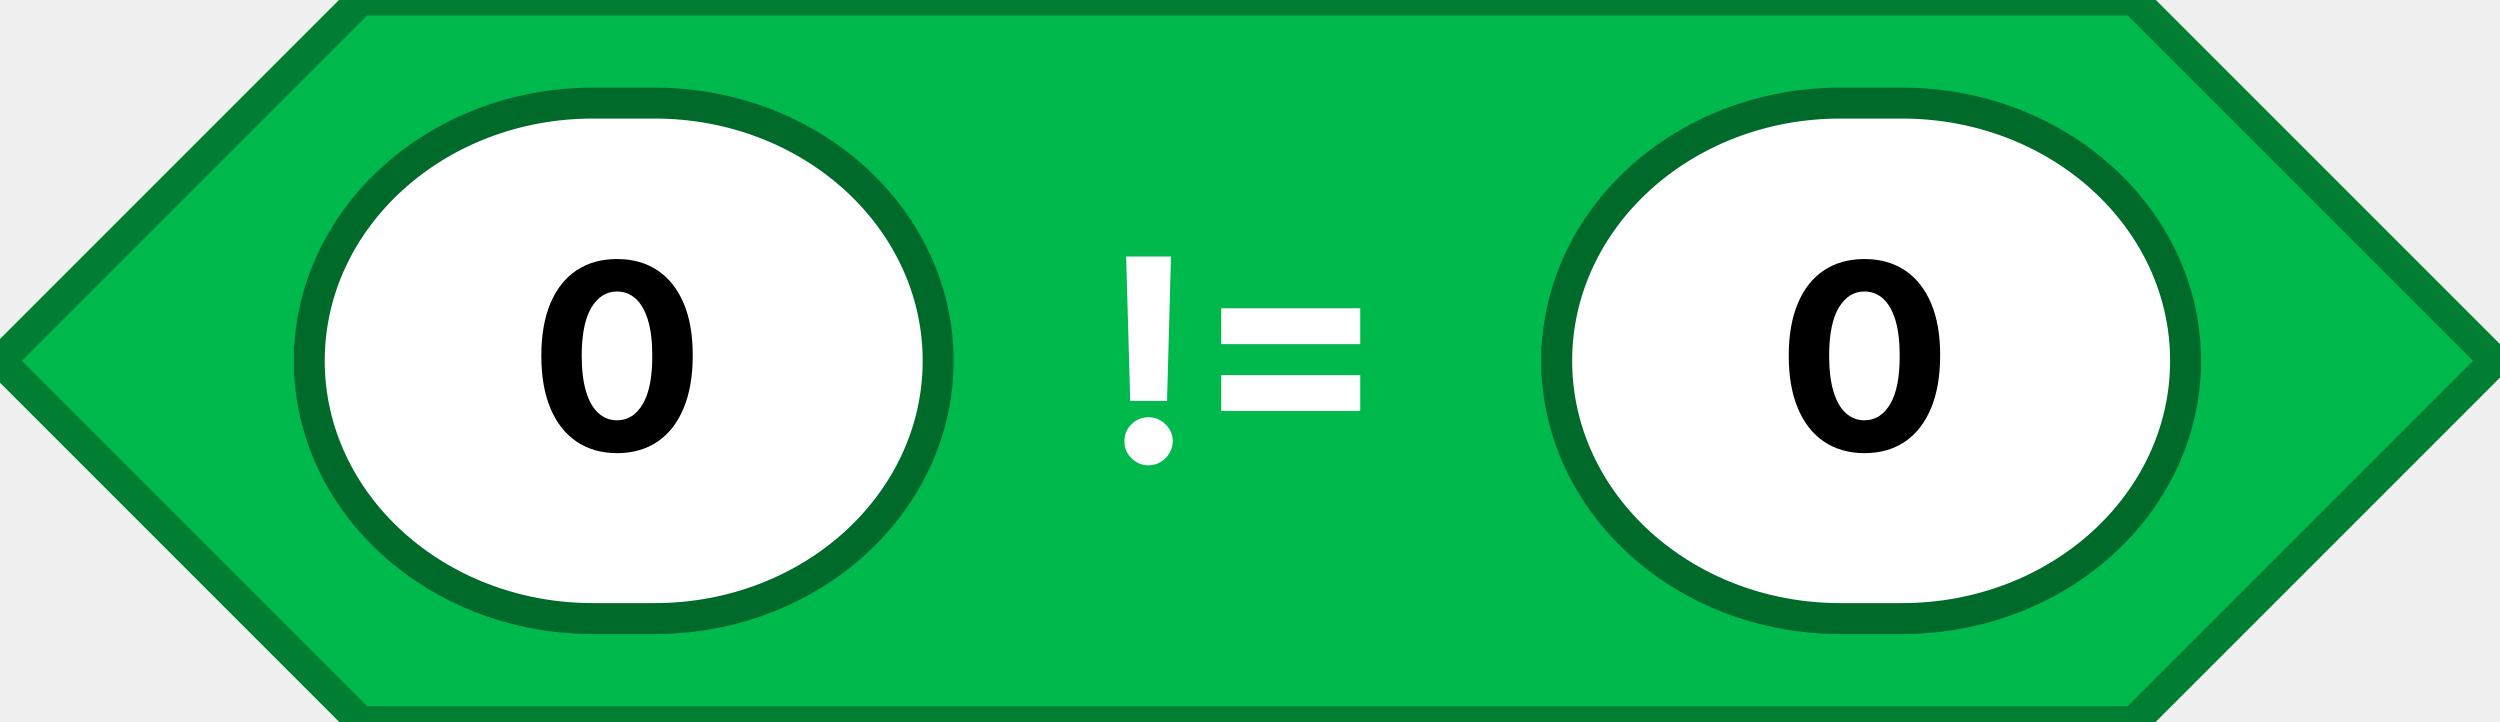
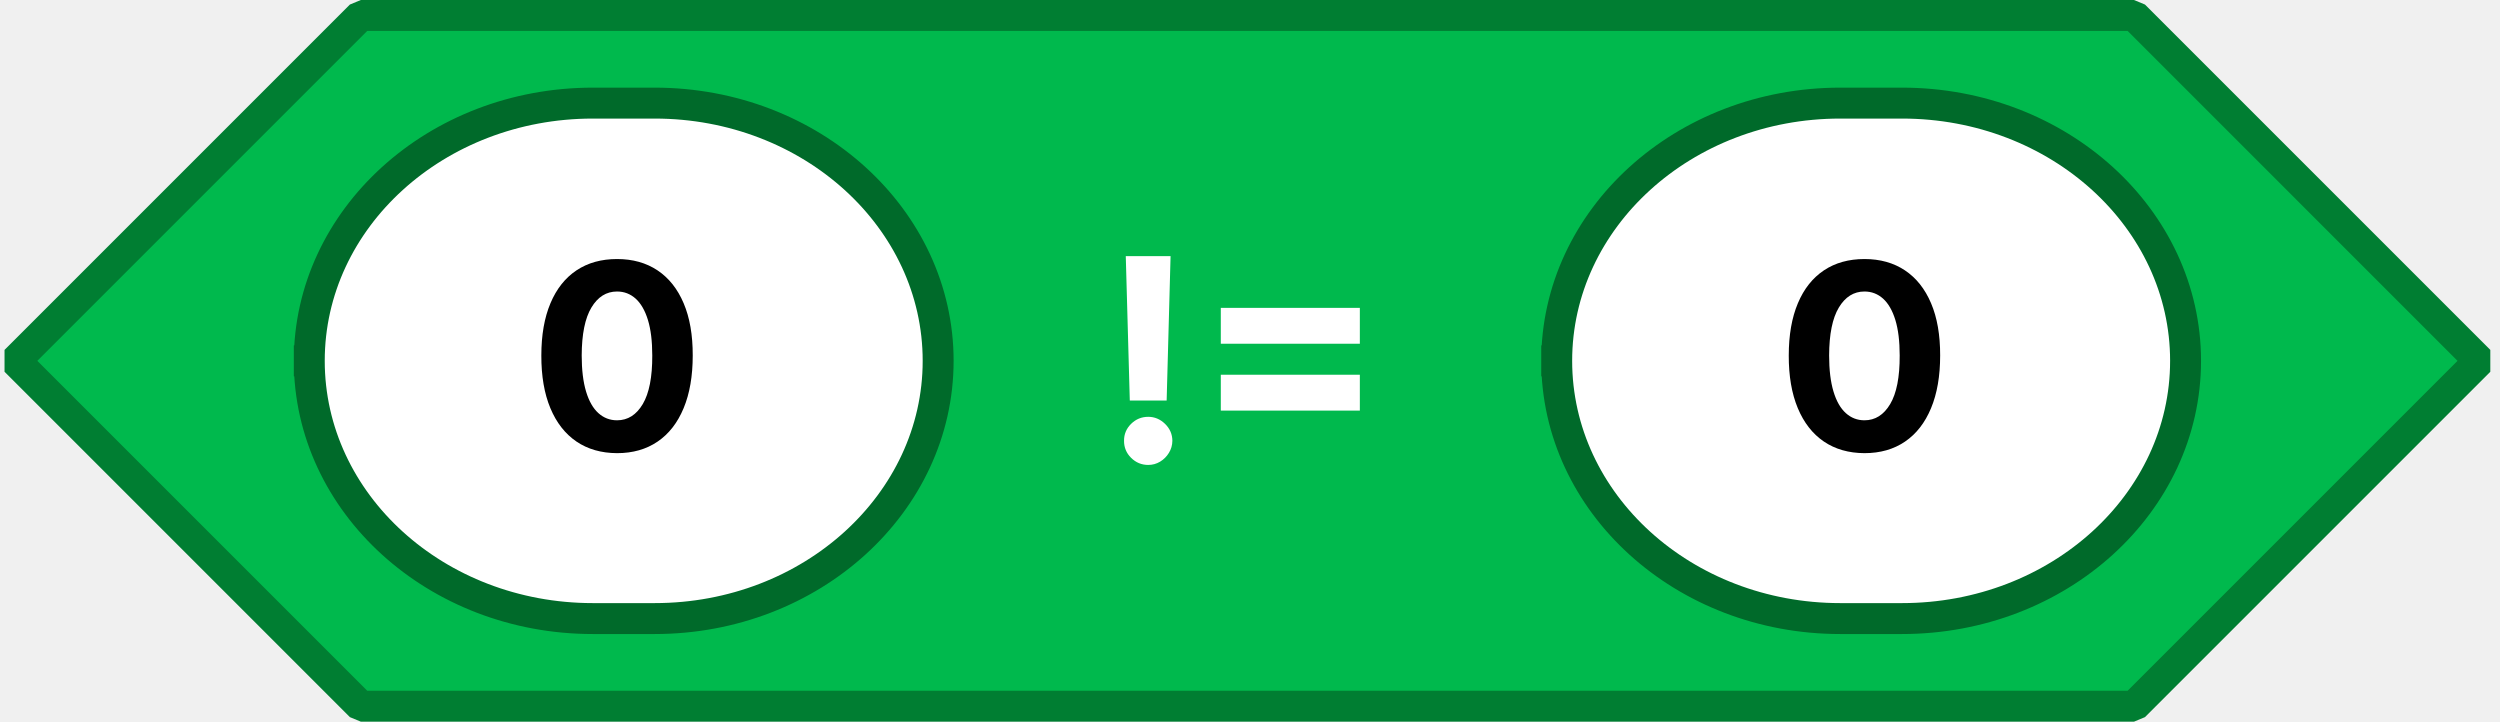
<svg xmlns="http://www.w3.org/2000/svg" width="34.219mm" height="9.878mm" viewBox="0 0 97 28" version="1.2" baseProfile="tiny">
  <defs>
</defs>
  <g fill="none" stroke="black" stroke-width="1" fill-rule="evenodd" stroke-linecap="square" stroke-linejoin="bevel">
-     <g fill="none" stroke="#000000" stroke-opacity="1" stroke-width="1" stroke-linecap="square" stroke-linejoin="bevel" transform="matrix(1,0,0,1,0,0)" font-family=".AppleSystemUIFont" font-size="13" font-weight="400" font-style="normal">
+     <g fill="none" stroke="#000000" stroke-opacity="1" stroke-width="1" stroke-linecap="square" stroke-linejoin="bevel" transform="matrix(1,0,0,1,0,0)" font-family="Segoe UI" font-size="9" font-weight="400" font-style="normal">
</g>
-     <g fill="none" stroke="#000000" stroke-opacity="1" stroke-width="1" stroke-linecap="square" stroke-linejoin="bevel" transform="matrix(1,0,0,1,0,0)" font-family=".AppleSystemUIFont" font-size="13" font-weight="400" font-style="normal">
+     <g fill="none" stroke="#000000" stroke-opacity="1" stroke-width="1" stroke-linecap="square" stroke-linejoin="bevel" transform="matrix(1,0,0,1,0,0)" font-family="Segoe UI" font-size="9" font-weight="400" font-style="normal">
</g>
-     <g fill="#00b94d" fill-opacity="1" stroke="#007e32" stroke-opacity="1" stroke-width="1.2" stroke-linecap="square" stroke-linejoin="bevel" transform="matrix(1,0,0,1,0,0)" font-family=".AppleSystemUIFont" font-size="13" font-weight="400" font-style="normal">
-       <path vector-effect="none" fill-rule="evenodd" d="M0,14 L14,0 L82.8,0 L96.8,14 L82.8,28 L14,28 L0,14" />
+     <g fill="#00b94d" fill-opacity="1" stroke="#007e32" stroke-opacity="1" stroke-width="1.2" stroke-linecap="square" stroke-linejoin="bevel" transform="matrix(1,0,0,1,0,0)" font-family="Segoe UI" font-size="9" font-weight="400" font-style="normal">
+       <path vector-effect="none" fill-rule="evenodd" d="M0.6,14 L14,0.6 L82.8,0.6 L96.2,14 L82.8,27.4 L14,27.4 L0.6,14 Z " />
    </g>
    <g fill="#ffffff" fill-opacity="1" stroke="none" transform="matrix(1,0,0,1,0,0)" font-family="Inter" font-size="11" font-weight="700" font-style="normal">
-       <path vector-effect="none" fill-rule="nonzero" d="M45.434,9.953 L45.281,15.555 L43.852,15.555 L43.695,9.953 L45.434,9.953 M44.566,18.055 C44.309,18.055 44.087,17.963 43.902,17.779 C43.717,17.596 43.626,17.375 43.629,17.117 C43.626,16.862 43.717,16.643 43.902,16.461 C44.087,16.279 44.309,16.188 44.566,16.188 C44.814,16.188 45.031,16.279 45.219,16.461 C45.406,16.643 45.501,16.862 45.504,17.117 C45.501,17.289 45.456,17.446 45.369,17.588 C45.282,17.73 45.168,17.843 45.027,17.928 C44.887,18.012 44.733,18.055 44.566,18.055 M47.383,13.352 L47.383,11.961 L52.777,11.961 L52.777,13.352 L47.383,13.352 M47.383,15.945 L47.383,14.555 L52.777,14.555 L52.777,15.945 L47.383,15.945" />
+       <path vector-effect="none" fill-rule="nonzero" d="M45.418,9.938 L45.266,15.539 L43.836,15.539 L43.68,9.938 L45.418,9.938 Z M44.551,18.039 C44.293,18.039 44.072,17.947 43.887,17.764 C43.702,17.58 43.611,17.359 43.613,17.102 C43.611,16.846 43.702,16.628 43.887,16.445 C44.072,16.263 44.293,16.172 44.551,16.172 C44.798,16.172 45.016,16.263 45.203,16.445 C45.391,16.628 45.486,16.846 45.488,17.102 C45.486,17.273 45.441,17.43 45.353,17.572 C45.266,17.714 45.152,17.828 45.012,17.912 C44.871,17.997 44.717,18.039 44.551,18.039 Z M47.367,13.336 L47.367,11.945 L52.762,11.945 L52.762,13.336 L47.367,13.336 Z M47.367,15.93 L47.367,14.539 L52.762,14.539 L52.762,15.93 L47.367,15.93 Z " />
    </g>
-     <g fill="#ffffff" fill-opacity="1" stroke="none" transform="matrix(1,0,0,1,0,0)" font-family="Inter" font-size="11" font-weight="700" font-style="normal">
- </g>
+     <g fill="#ffffff" fill-opacity="1" stroke="#006a2a" stroke-opacity="1" stroke-width="1.2" stroke-linecap="square" stroke-linejoin="bevel" transform="matrix(1,0,0,1,59.4,3)" font-family="Inter" font-size="11" font-weight="700" font-style="normal">
+       <path vector-effect="none" fill-rule="evenodd" d="M1,11 C1,5.477 5.925,1 12,1 L14.4,1 C20.475,1 25.4,5.477 25.4,11 C25.4,16.523 20.475,21 14.4,21 L12,21 C5.925,21 1,16.523 1,11 " />
+     </g>
+     <g fill="#000000" fill-opacity="1" stroke="none" transform="matrix(1,0,0,1,59.4,3)" font-family="Inter" font-size="10" font-weight="700" font-style="normal">
+       <path vector-effect="none" fill-rule="nonzero" d="M12.941,14.582 C12.33,14.579 11.805,14.429 11.366,14.131 C10.927,13.832 10.59,13.4 10.354,12.835 C10.118,12.269 10.002,11.588 10.004,10.793 C10.004,10 10.122,9.324 10.358,8.765 C10.593,8.206 10.931,7.781 11.37,7.488 C11.809,7.196 12.333,7.05 12.941,7.05 C13.55,7.05 14.073,7.197 14.512,7.49 C14.952,7.784 15.29,8.209 15.526,8.767 C15.763,9.324 15.88,10 15.878,10.793 C15.878,11.59 15.76,12.272 15.524,12.838 C15.289,13.404 14.952,13.836 14.514,14.134 C14.076,14.432 13.552,14.582 12.941,14.582 Z M12.941,13.307 C13.358,13.307 13.69,13.097 13.939,12.678 C14.188,12.259 14.311,11.631 14.308,10.793 C14.308,10.241 14.252,9.782 14.14,9.415 C14.027,9.048 13.868,8.772 13.664,8.587 C13.459,8.403 13.218,8.31 12.941,8.31 C12.527,8.31 12.195,8.518 11.947,8.932 C11.698,9.346 11.573,9.966 11.57,10.793 C11.57,11.351 11.627,11.817 11.739,12.19 C11.851,12.563 12.011,12.842 12.217,13.028 C12.423,13.214 12.664,13.307 12.941,13.307 " />
+     </g>
    <g fill="#ffffff" fill-opacity="1" stroke="none" transform="matrix(1,0,0,1,0,0)" font-family="Inter" font-size="11" font-weight="700" font-style="normal">
</g>
    <g fill="#ffffff" fill-opacity="1" stroke="#006a2a" stroke-opacity="1" stroke-width="1.2" stroke-linecap="square" stroke-linejoin="bevel" transform="matrix(1,0,0,1,11,3)" font-family="Inter" font-size="11" font-weight="700" font-style="normal">
      <path vector-effect="none" fill-rule="evenodd" d="M1,11 C1,5.477 5.925,1 12,1 L14.4,1 C20.475,1 25.4,5.477 25.4,11 C25.4,16.523 20.475,21 14.4,21 L12,21 C5.925,21 1,16.523 1,11 " />
    </g>
    <g fill="#000000" fill-opacity="1" stroke="none" transform="matrix(1,0,0,1,11,3)" font-family="Inter" font-size="10" font-weight="700" font-style="normal">
-       <path vector-effect="none" fill-rule="nonzero" d="M12.941,14.582 C12.33,14.579 11.805,14.429 11.366,14.131 C10.927,13.832 10.59,13.4 10.354,12.835 C10.118,12.269 10.002,11.588 10.004,10.793 C10.004,10 10.122,9.324 10.358,8.765 C10.593,8.206 10.931,7.781 11.37,7.488 C11.809,7.196 12.333,7.05 12.941,7.05 C13.55,7.05 14.073,7.197 14.512,7.49 C14.952,7.784 15.29,8.209 15.526,8.767 C15.763,9.324 15.88,10 15.878,10.793 C15.878,11.59 15.76,12.272 15.524,12.838 C15.289,13.404 14.952,13.836 14.514,14.134 C14.076,14.432 13.552,14.582 12.941,14.582 M12.941,13.307 C13.358,13.307 13.69,13.097 13.939,12.678 C14.188,12.259 14.311,11.631 14.308,10.793 C14.308,10.241 14.252,9.782 14.14,9.415 C14.027,9.048 13.868,8.772 13.664,8.587 C13.459,8.403 13.218,8.31 12.941,8.31 C12.527,8.31 12.195,8.518 11.947,8.932 C11.698,9.346 11.573,9.966 11.57,10.793 C11.57,11.351 11.627,11.817 11.739,12.19 C11.851,12.563 12.011,12.842 12.217,13.028 C12.423,13.214 12.664,13.307 12.941,13.307 " />
+       <path vector-effect="none" fill-rule="nonzero" d="M12.941,14.582 C12.33,14.579 11.805,14.429 11.366,14.131 C10.927,13.832 10.59,13.4 10.354,12.835 C10.118,12.269 10.002,11.588 10.004,10.793 C10.004,10 10.122,9.324 10.358,8.765 C10.593,8.206 10.931,7.781 11.37,7.488 C11.809,7.196 12.333,7.05 12.941,7.05 C13.55,7.05 14.073,7.197 14.512,7.49 C14.952,7.784 15.29,8.209 15.526,8.767 C15.763,9.324 15.88,10 15.878,10.793 C15.878,11.59 15.76,12.272 15.524,12.838 C15.289,13.404 14.952,13.836 14.514,14.134 C14.076,14.432 13.552,14.582 12.941,14.582 Z M12.941,13.307 C13.358,13.307 13.69,13.097 13.939,12.678 C14.188,12.259 14.311,11.631 14.308,10.793 C14.308,10.241 14.252,9.782 14.14,9.415 C14.027,9.048 13.868,8.772 13.664,8.587 C13.459,8.403 13.218,8.31 12.941,8.31 C12.527,8.31 12.195,8.518 11.947,8.932 C11.698,9.346 11.573,9.966 11.57,10.793 C11.57,11.351 11.627,11.817 11.739,12.19 C11.851,12.563 12.011,12.842 12.217,13.028 C12.423,13.214 12.664,13.307 12.941,13.307 " />
    </g>
    <g fill="#ffffff" fill-opacity="1" stroke="none" transform="matrix(1,0,0,1,0,0)" font-family="Inter" font-size="11" font-weight="700" font-style="normal">
</g>
-     <g fill="#ffffff" fill-opacity="1" stroke="#006a2a" stroke-opacity="1" stroke-width="1.2" stroke-linecap="square" stroke-linejoin="bevel" transform="matrix(1,0,0,1,59.4,3)" font-family="Inter" font-size="11" font-weight="700" font-style="normal">
-       <path vector-effect="none" fill-rule="evenodd" d="M1,11 C1,5.477 5.925,1 12,1 L14.4,1 C20.475,1 25.4,5.477 25.4,11 C25.4,16.523 20.475,21 14.4,21 L12,21 C5.925,21 1,16.523 1,11 " />
-     </g>
-     <g fill="#000000" fill-opacity="1" stroke="none" transform="matrix(1,0,0,1,59.4,3)" font-family="Inter" font-size="10" font-weight="700" font-style="normal">
-       <path vector-effect="none" fill-rule="nonzero" d="M12.941,14.582 C12.33,14.579 11.805,14.429 11.366,14.131 C10.927,13.832 10.59,13.4 10.354,12.835 C10.118,12.269 10.002,11.588 10.004,10.793 C10.004,10 10.122,9.324 10.358,8.765 C10.593,8.206 10.931,7.781 11.37,7.488 C11.809,7.196 12.333,7.05 12.941,7.05 C13.55,7.05 14.073,7.197 14.512,7.49 C14.952,7.784 15.29,8.209 15.526,8.767 C15.763,9.324 15.88,10 15.878,10.793 C15.878,11.59 15.76,12.272 15.524,12.838 C15.289,13.404 14.952,13.836 14.514,14.134 C14.076,14.432 13.552,14.582 12.941,14.582 M12.941,13.307 C13.358,13.307 13.69,13.097 13.939,12.678 C14.188,12.259 14.311,11.631 14.308,10.793 C14.308,10.241 14.252,9.782 14.14,9.415 C14.027,9.048 13.868,8.772 13.664,8.587 C13.459,8.403 13.218,8.31 12.941,8.31 C12.527,8.31 12.195,8.518 11.947,8.932 C11.698,9.346 11.573,9.966 11.57,10.793 C11.57,11.351 11.627,11.817 11.739,12.19 C11.851,12.563 12.011,12.842 12.217,13.028 C12.423,13.214 12.664,13.307 12.941,13.307 " />
-     </g>
-     <g fill="#ffffff" fill-opacity="1" stroke="none" transform="matrix(1,0,0,1,0,0)" font-family="Inter" font-size="11" font-weight="700" font-style="normal">
- </g>
-     <g fill="#ffffff" fill-opacity="1" stroke="none" transform="matrix(1,0,0,1,0,0)" font-family="Inter" font-size="11" font-weight="700" font-style="normal">
- </g>
-     <g fill="none" stroke="#000000" stroke-opacity="1" stroke-width="1" stroke-linecap="square" stroke-linejoin="bevel" transform="matrix(1,0,0,1,0,0)" font-family=".AppleSystemUIFont" font-size="13" font-weight="400" font-style="normal">
+     <g fill="none" stroke="#000000" stroke-opacity="1" stroke-width="1" stroke-linecap="square" stroke-linejoin="bevel" transform="matrix(1,0,0,1,0,0)" font-family="Segoe UI" font-size="9" font-weight="400" font-style="normal">
</g>
  </g>
</svg>
